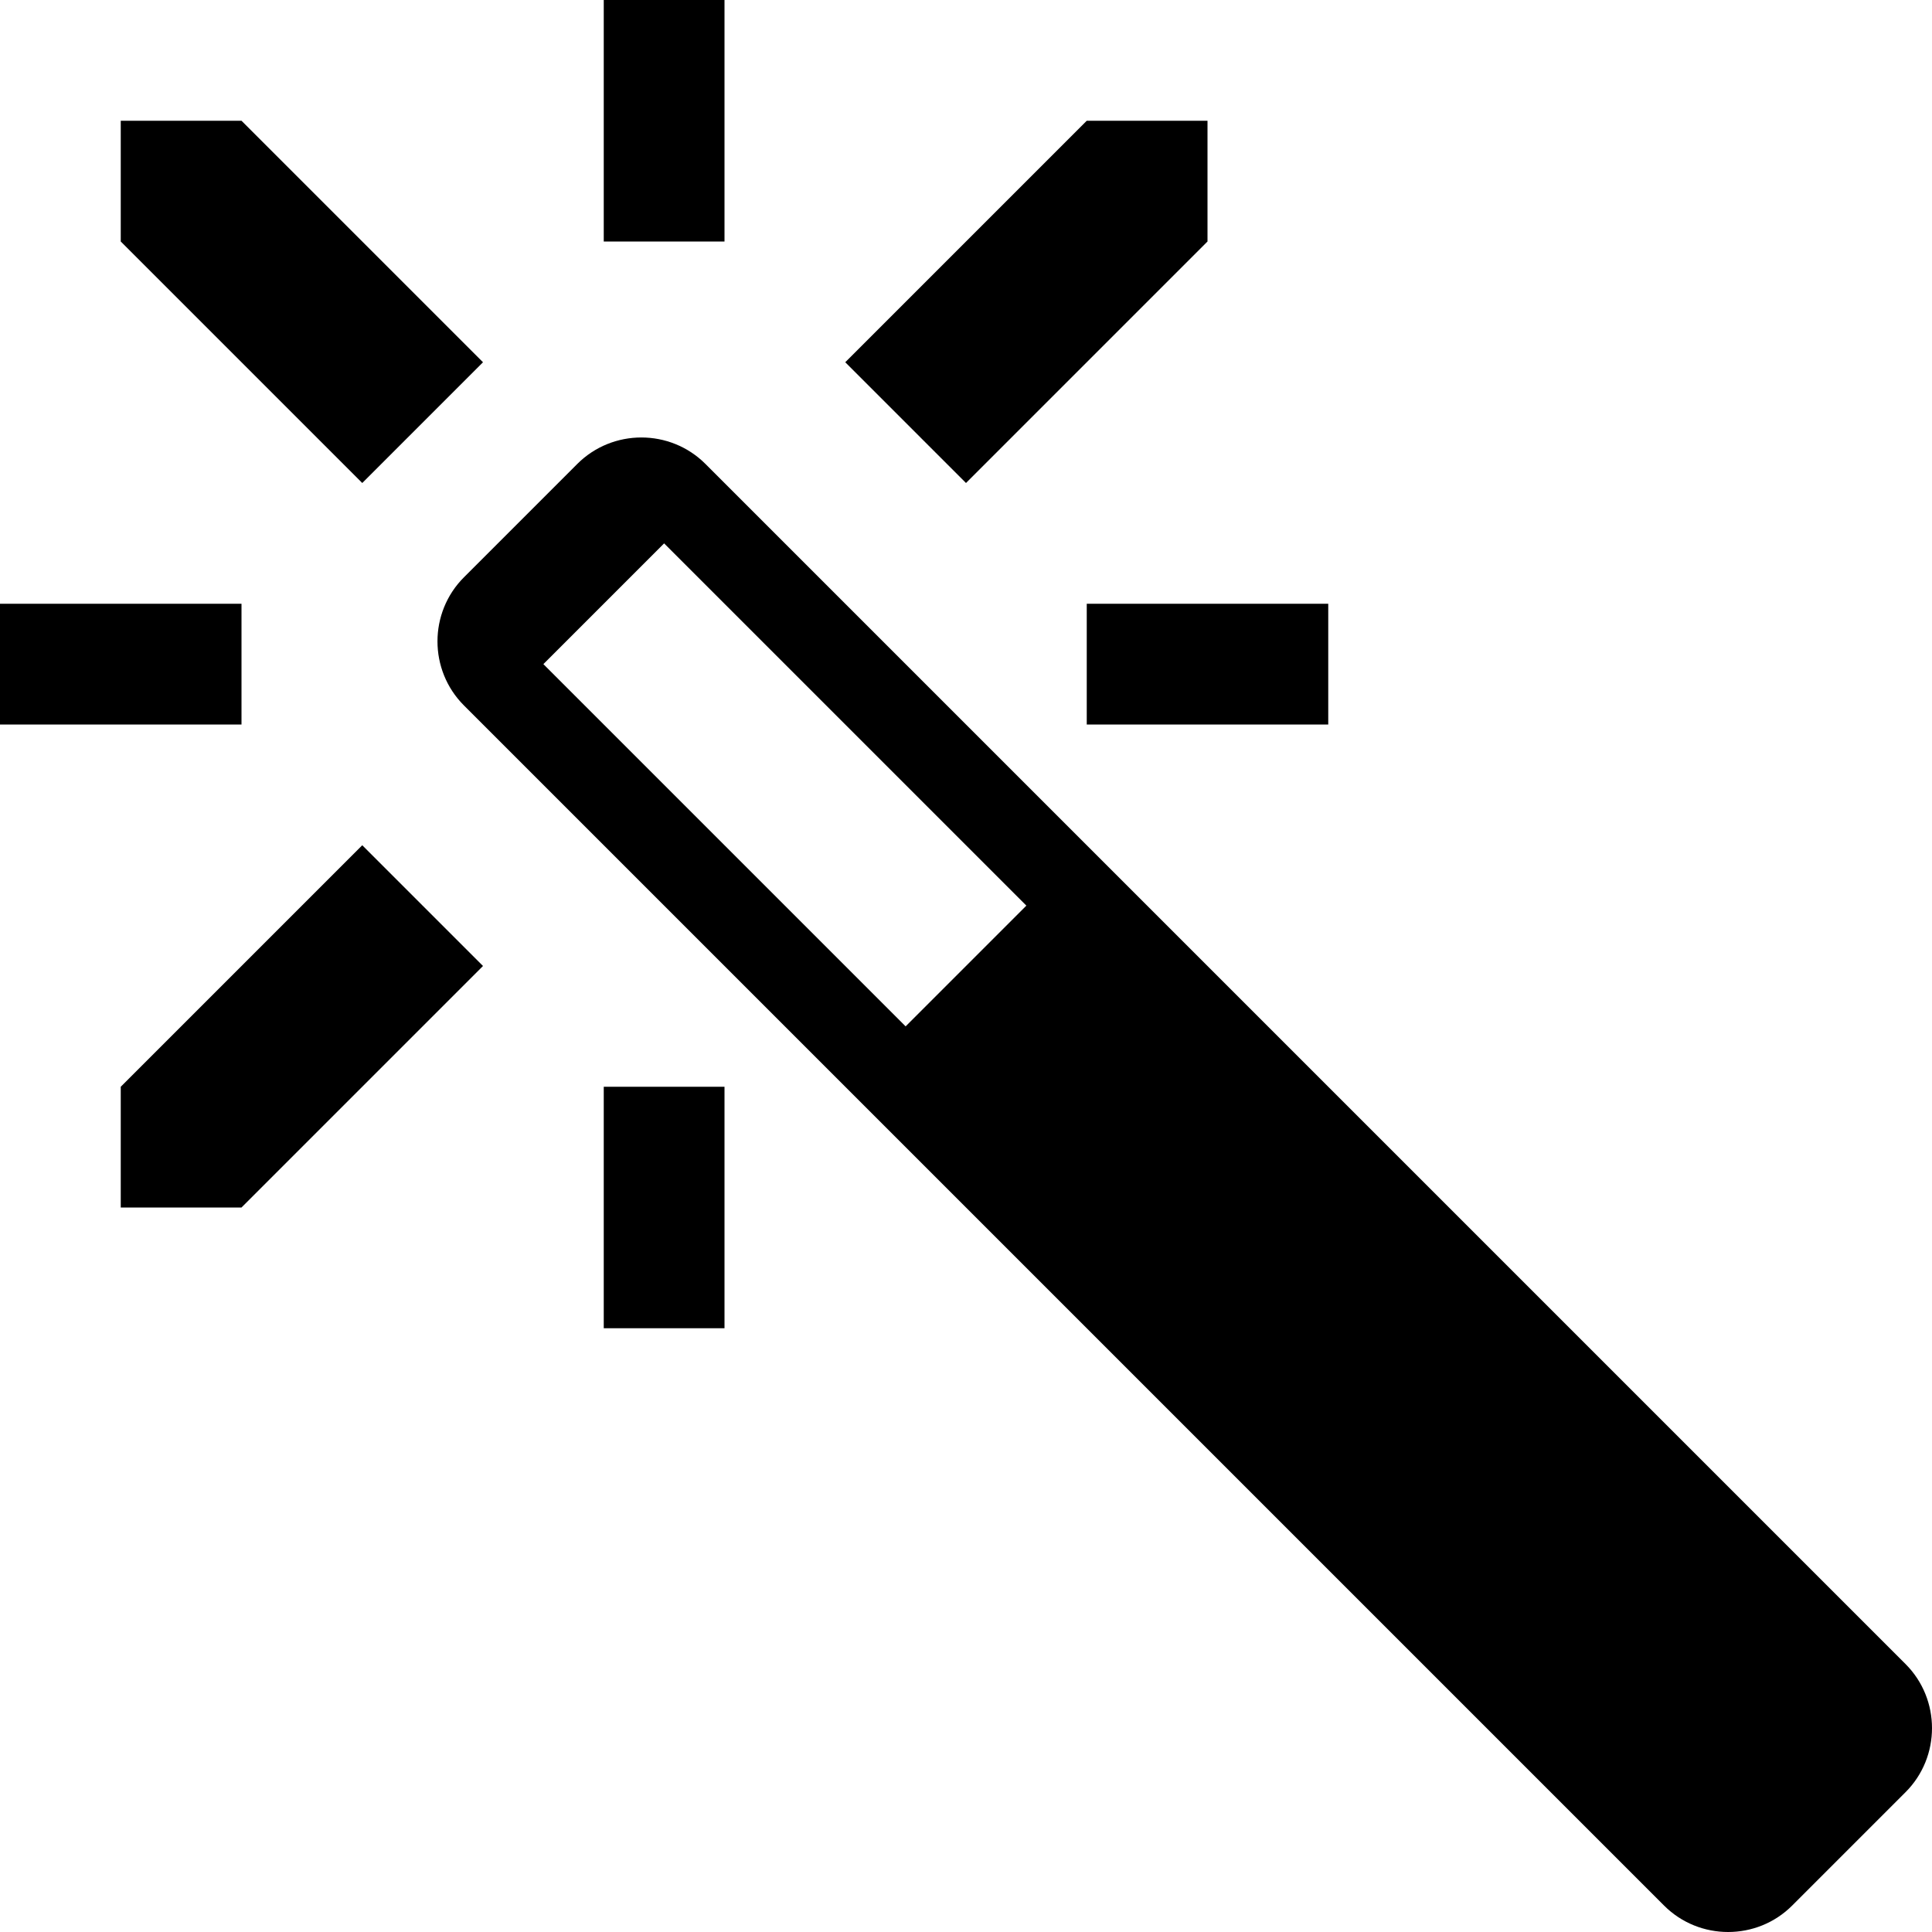
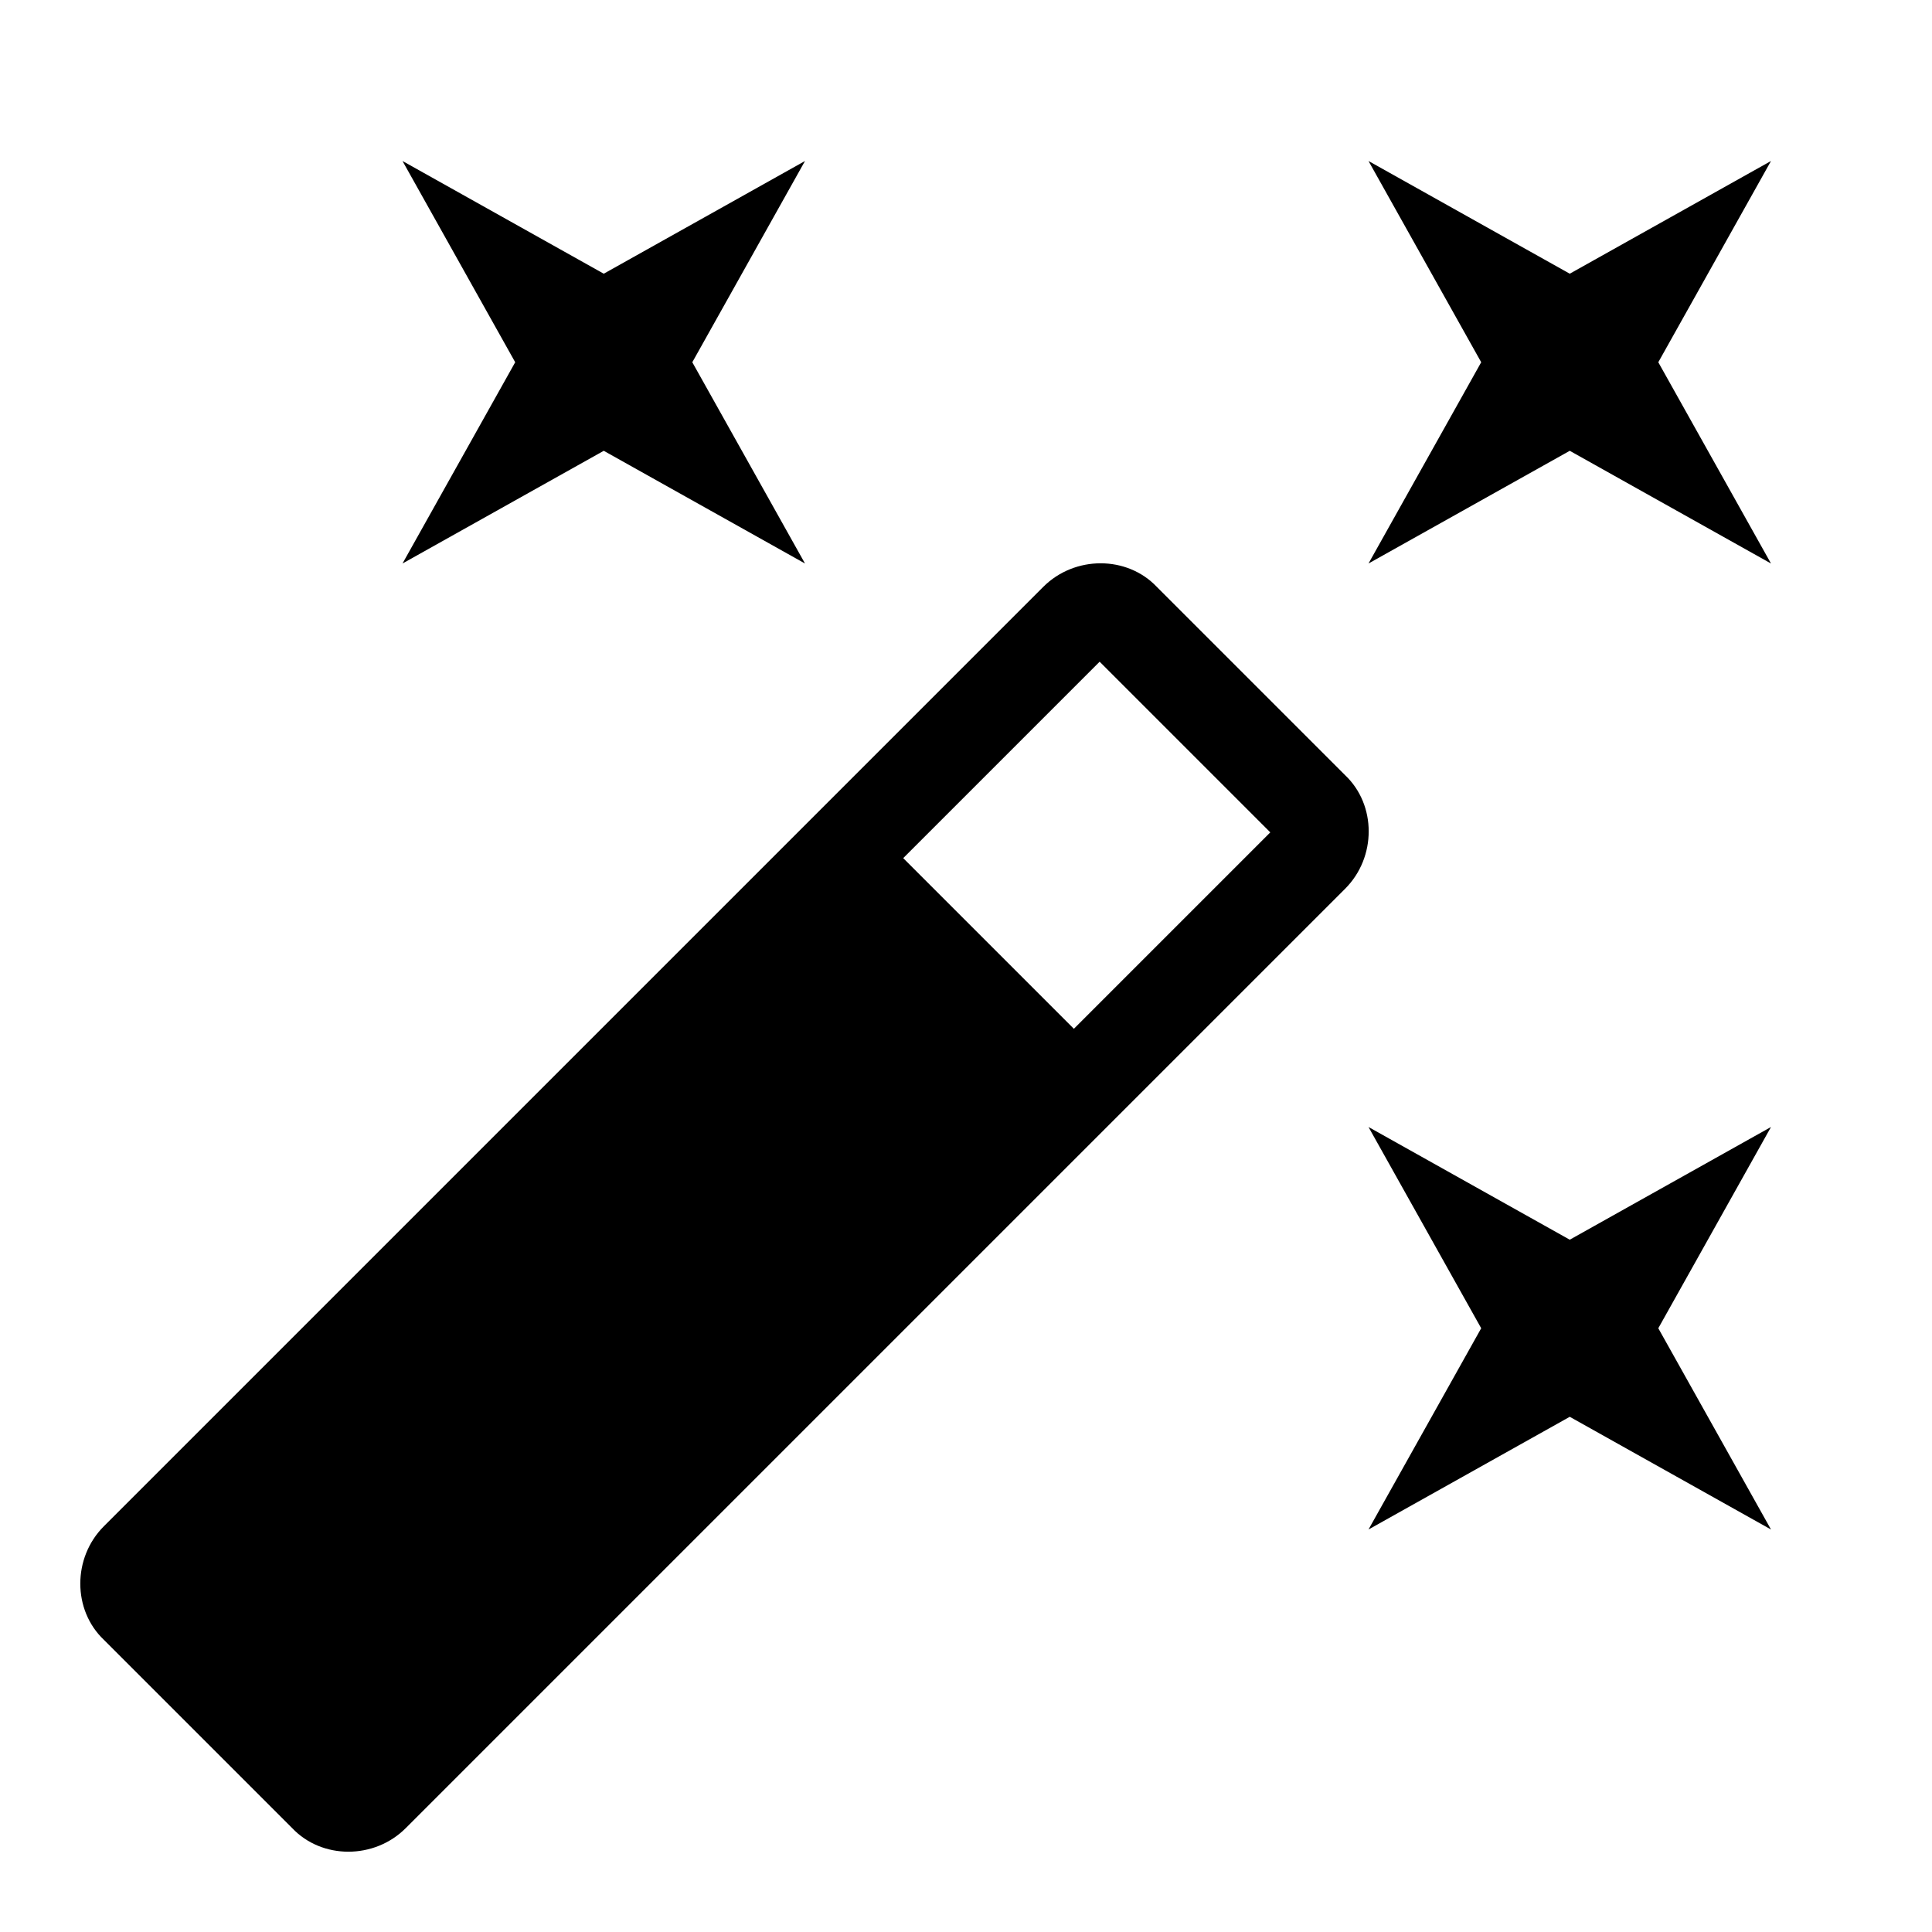
- <svg xmlns="http://www.w3.org/2000/svg" height="16" viewBox="0 0 16 16" width="16">
-   <path d="m4 3-2-2h-1v1l2 2zm1-3h1v2h-1zm4 5h2v1h-2zm1-3v-1h-1l-2 2 1 1zm-10 3h2v1h-2zm5 4h1v2h-1zm-4 0v1h1l2-2-1-1zm14.781 4.781-9.939-9.939c-.292-.292-.769-.292-1.061 0l-.939.939c-.292.292-.292.769 0 1.061l9.939 9.939c.292.292.769.292 1.061 0l.939-.939c.292-.292.292-.769 0-1.061zm-8.281-5.281-3-3 1-1 3 3z" />
+ <svg xmlns="http://www.w3.org/2000/svg" viewBox="0 0 24 24">
+   <path d="M7.5,5.6L5,7L6.4,4.5L5,2L7.5,3.4L10,2L8.6,4.5L10,7L7.5,5.6M19.5,15.4L22,14L20.6,16.5L22,19L19.5,17.6L17,19L18.4,16.5L17,14L19.5,15.4M22,2L20.6,4.5L22,7L19.5,5.6L17,7L18.4,4.5L17,2L19.5,3.4L22,2M13.34,12.78L15.78,10.34L13.66,8.22L11.22,10.66L13.34,12.78M14.37,7.29L16.71,9.63C17.1,10 17.1,10.65 16.71,11.04L5.04,22.71C4.65,23.1 4,23.1 3.63,22.71L1.29,20.37C0.9,20 0.9,19.35 1.29,18.96L12.96,7.29C13.35,6.9 14,6.9 14.37,7.29Z" />
</svg>
